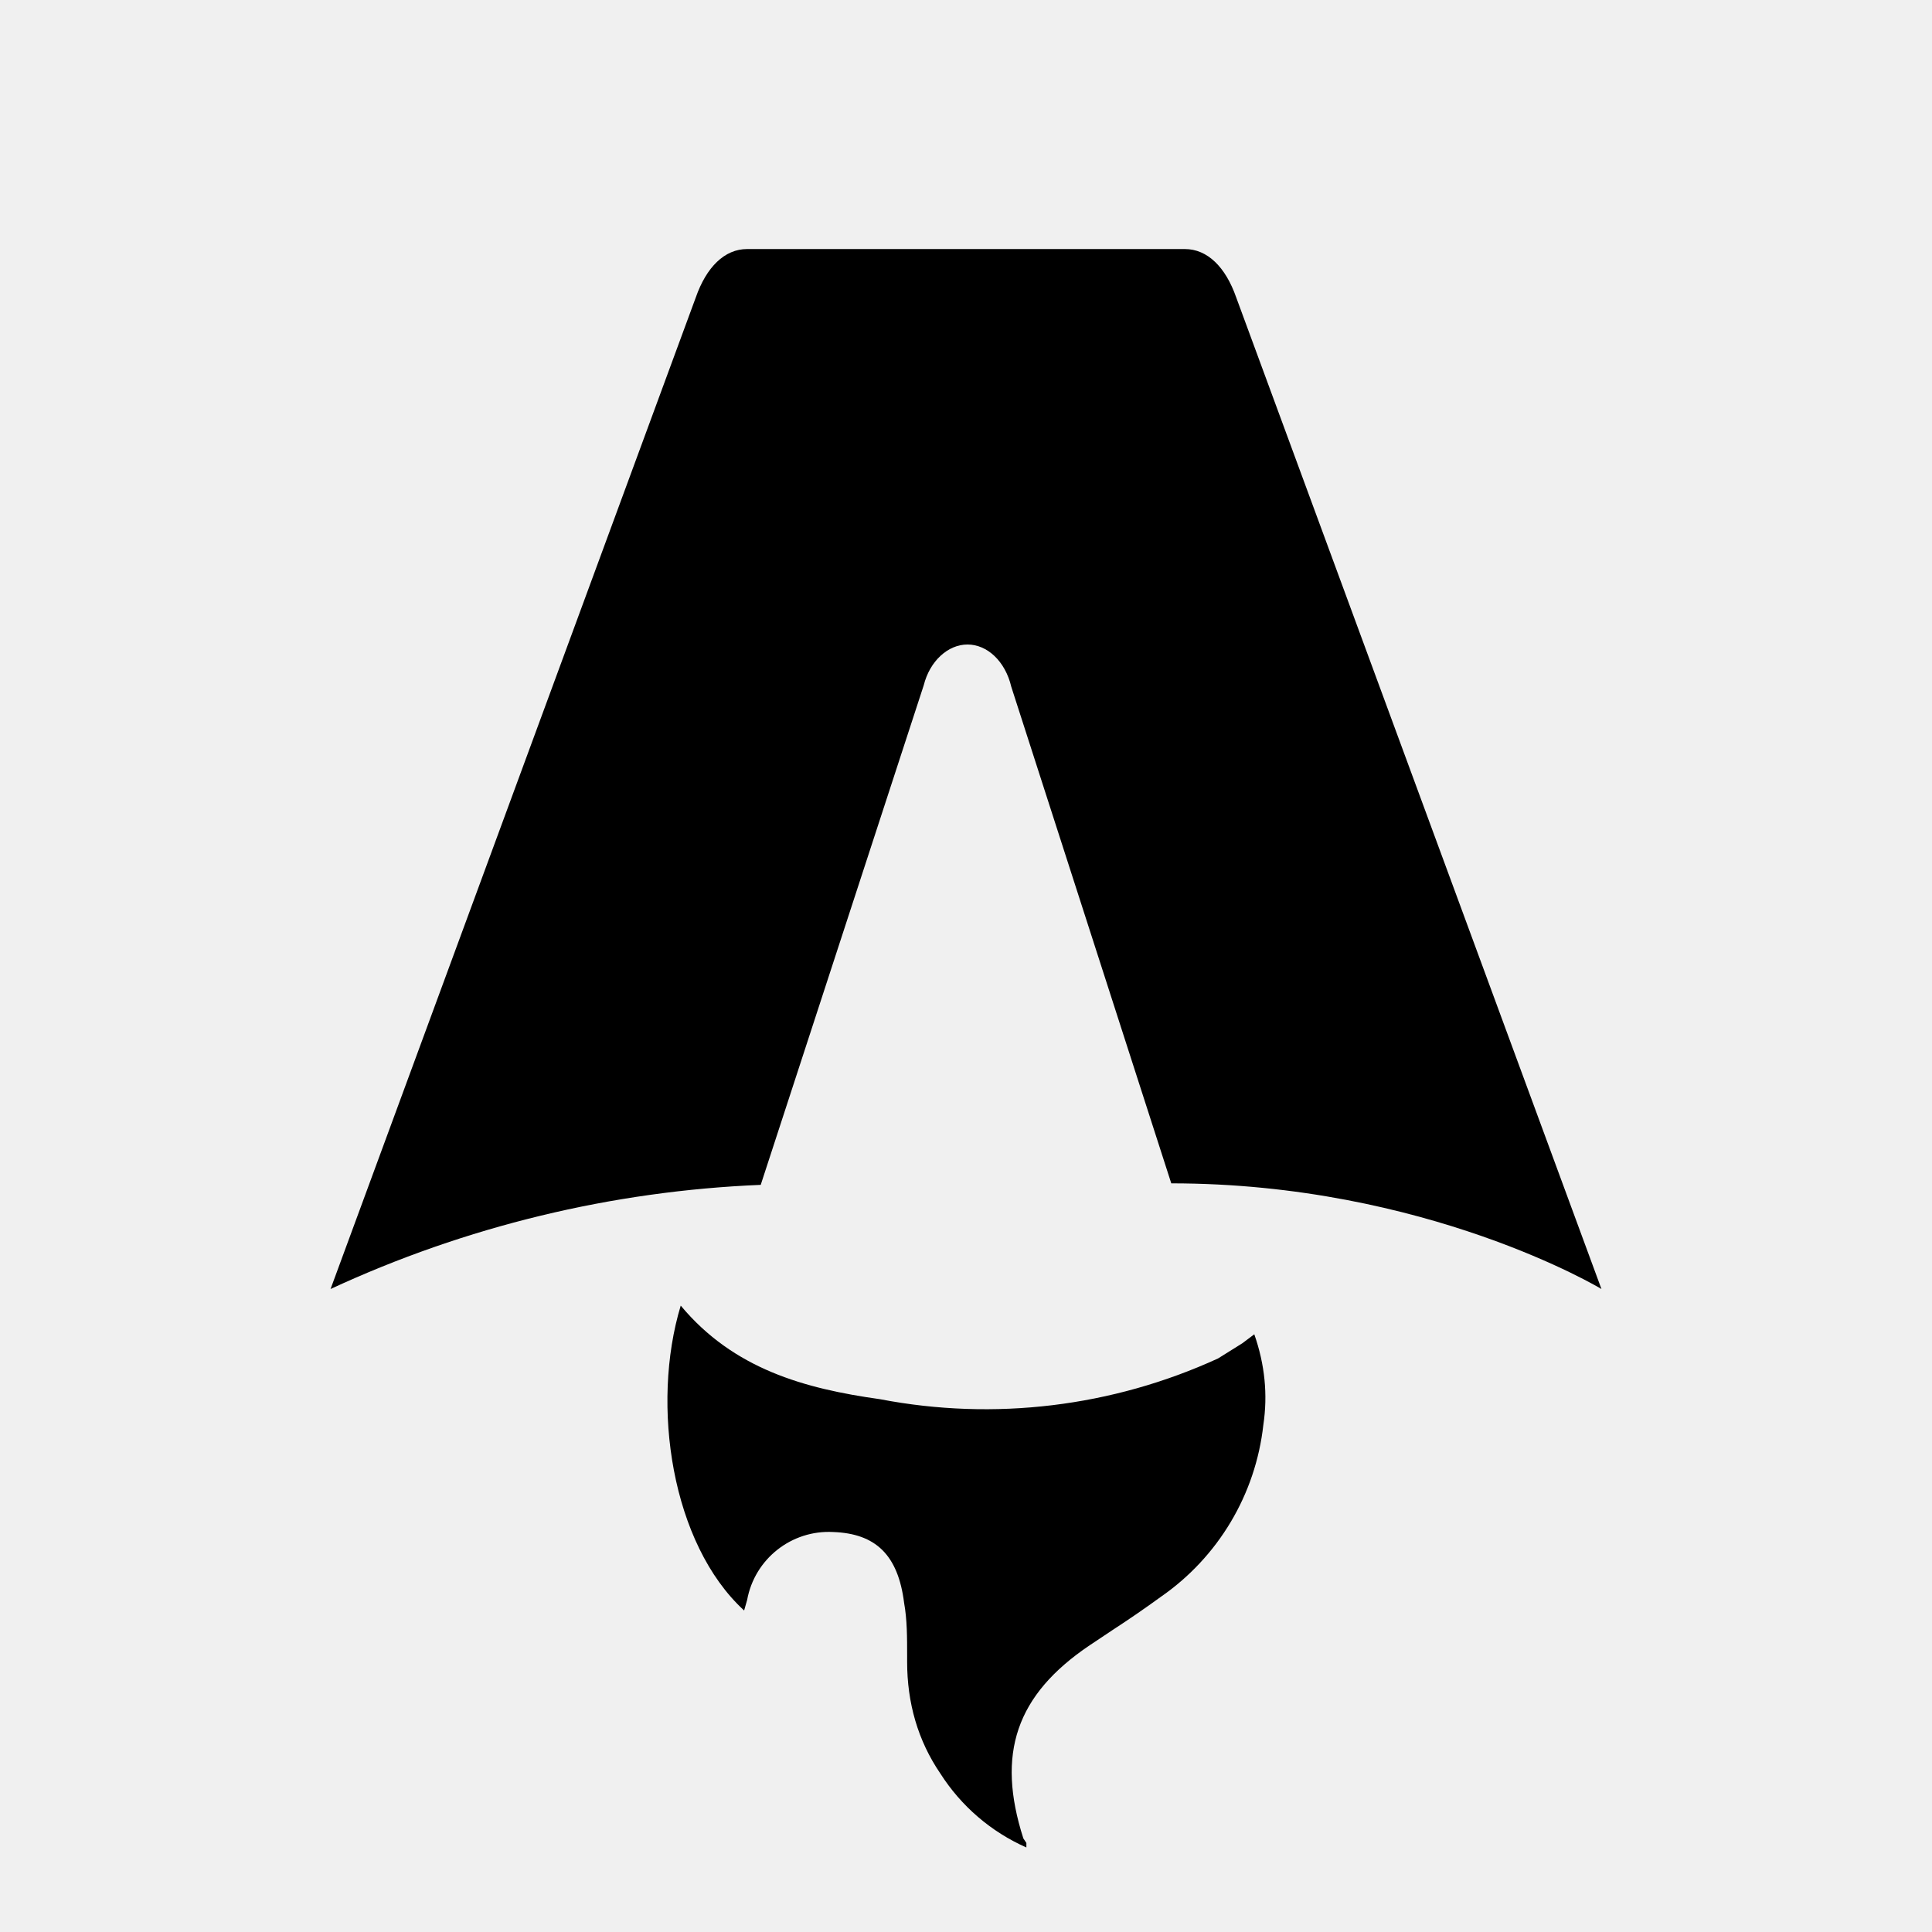
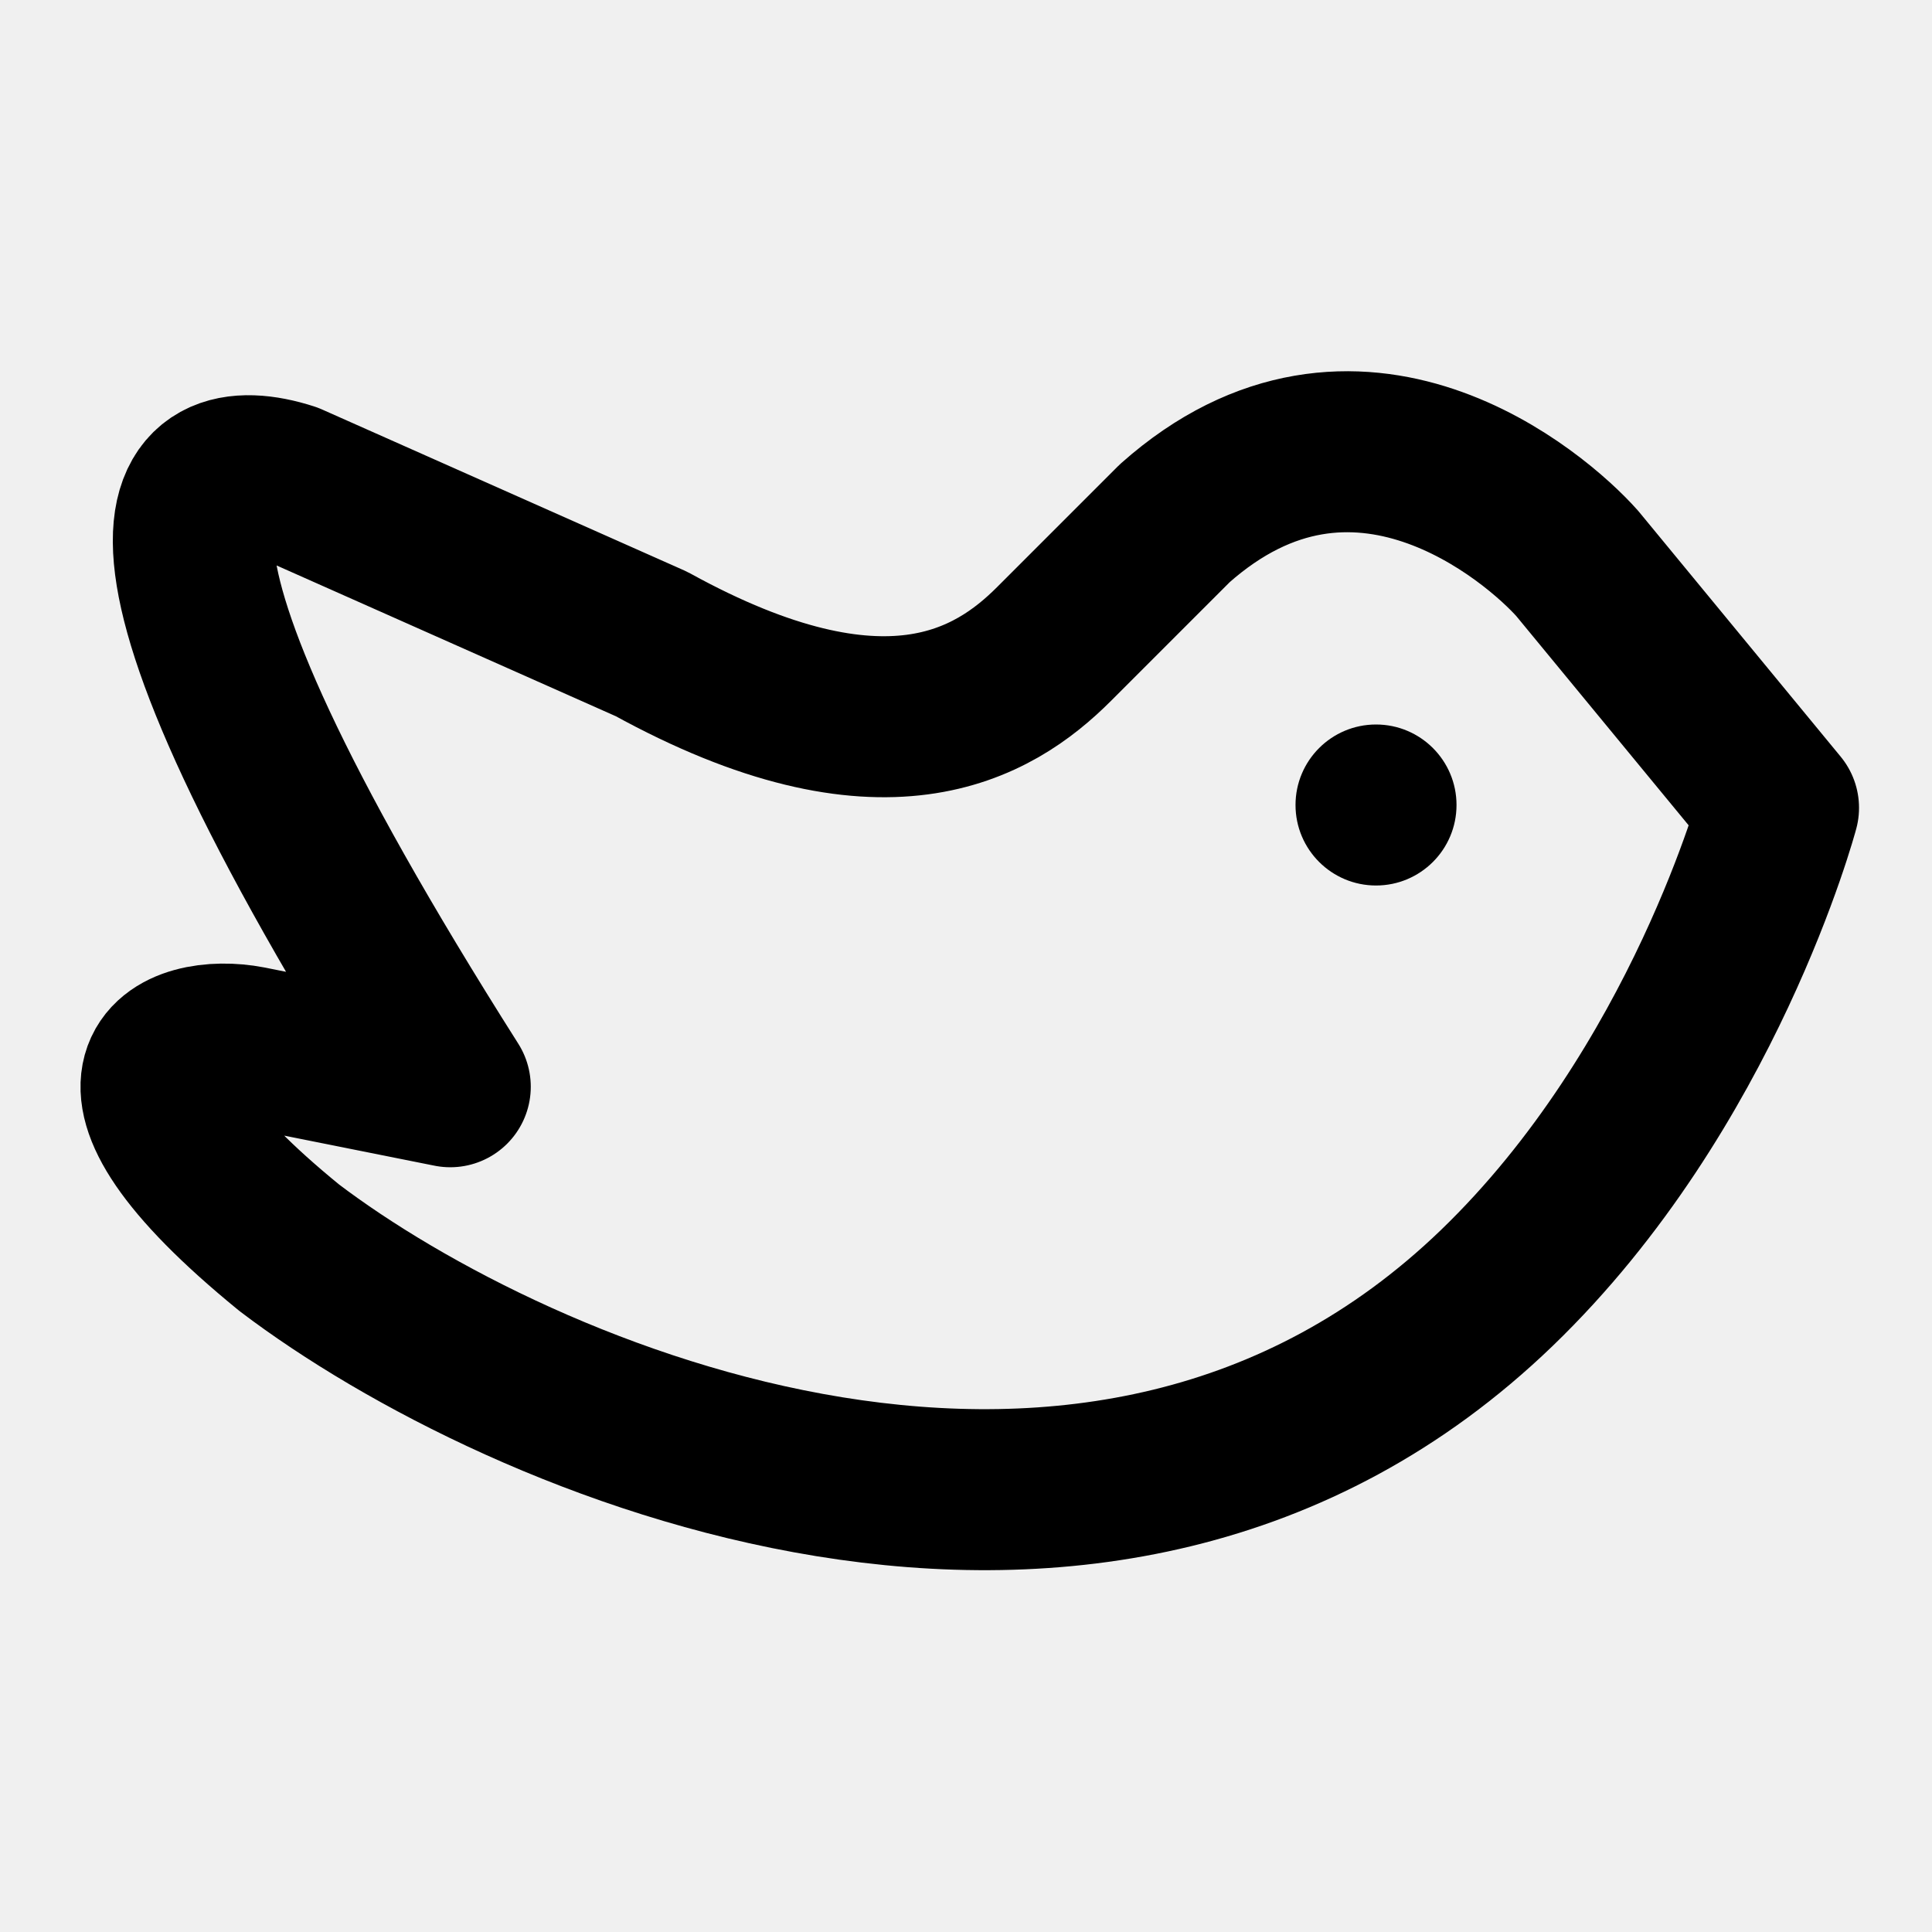
- <svg xmlns="http://www.w3.org/2000/svg" fill="none" viewBox="0 0 128 128">
-   <path d="M50.4 78.5a75.1 75.1 0 0 0-28.5 6.9l24.2-65.7c.7-2 1.9-3.2 3.4-3.2h29c1.5 0 2.7 1.2 3.4 3.2l24.2 65.7s-11.6-7-28.5-7L67 45.5c-.4-1.7-1.6-2.8-2.9-2.8-1.3 0-2.5 1.1-2.9 2.7L50.4 78.5Zm-1.1 28.2Zm-4.2-20.2c-2 6.6-.6 15.8 4.2 20.2a17.5 17.5 0 0 1 .2-.7 5.5 5.5 0 0 1 5.7-4.5c2.8.1 4.3 1.5 4.7 4.7.2 1.1.2 2.3.2 3.5v.4c0 2.7.7 5.2 2.2 7.4a13 13 0 0 0 5.7 4.9v-.3l-.2-.3c-1.8-5.6-.5-9.5 4.4-12.8l1.5-1a73 73 0 0 0 3.2-2.2 16 16 0 0 0 6.8-11.4c.3-2 .1-4-.6-6l-.8.6-1.6 1a37 37 0 0 1-22.4 2.7c-5-.7-9.7-2-13.2-6.2Z" />
-   <style>
-         path { fill: #000; }
-         @media (prefers-color-scheme: dark) {
-             path { fill: #FFF; }
-         }
-     </style>
+ <svg xmlns="http://www.w3.org/2000/svg" viewBox="0 0 200 200" fill="none">
+   <path d="M163.278 58.333L184.112 83.625C184.112 83.625 176.403 112.646 154.945 133.333C113.737 173.054 53.553 147.096 29.945 129.167C7.624 110.958 18.624 106.95 25.779 108.333L46.612 112.5C8.841 52.912 19.216 46.55 29.945 50L67.445 66.667C91.483 79.904 102.862 72.917 109.112 66.667L121.612 54.167C140.362 37.5 158.987 53.5 163.278 58.333Z" stroke="currentColor" stroke-width="16.667" stroke-linecap="round" stroke-linejoin="round" />
+   <path d="M142.445 91.667C137.843 91.667 134.112 87.936 134.112 83.333C134.112 78.731 137.843 75 142.445 75C147.047 75 150.778 78.731 150.778 83.333C150.778 87.936 147.047 91.667 142.445 91.667Z" fill="currentColor" />
</svg>
